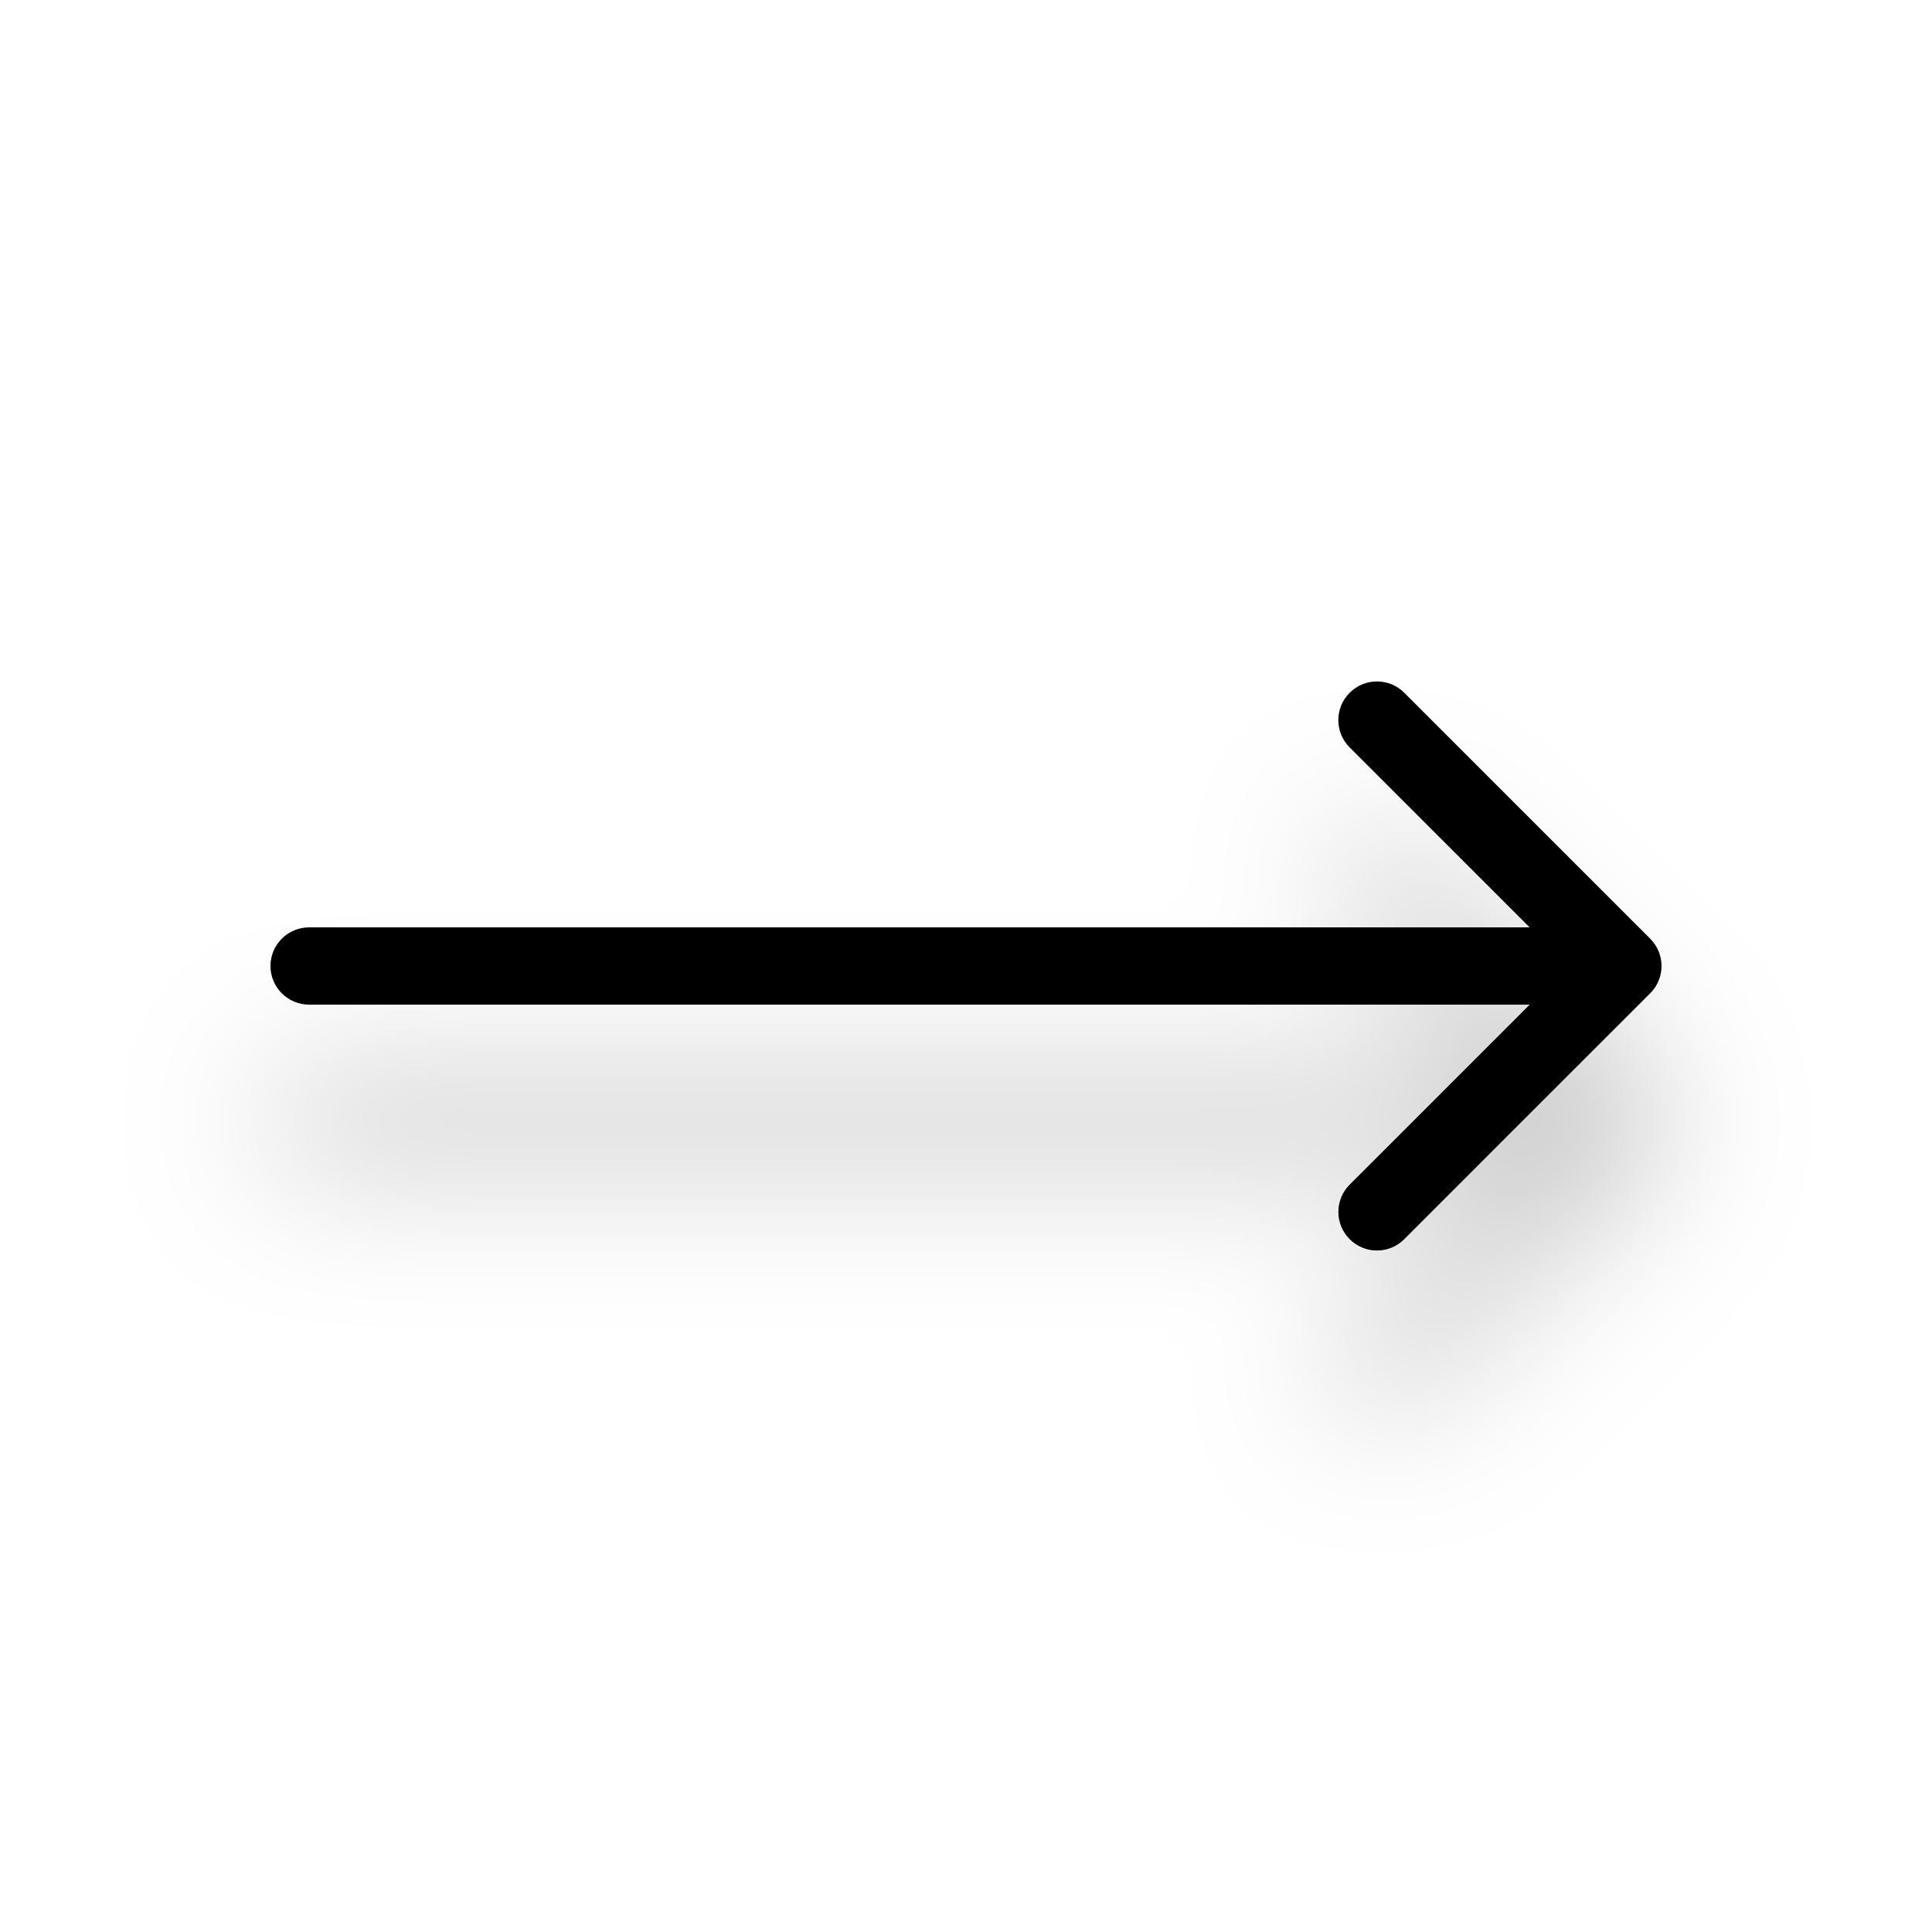
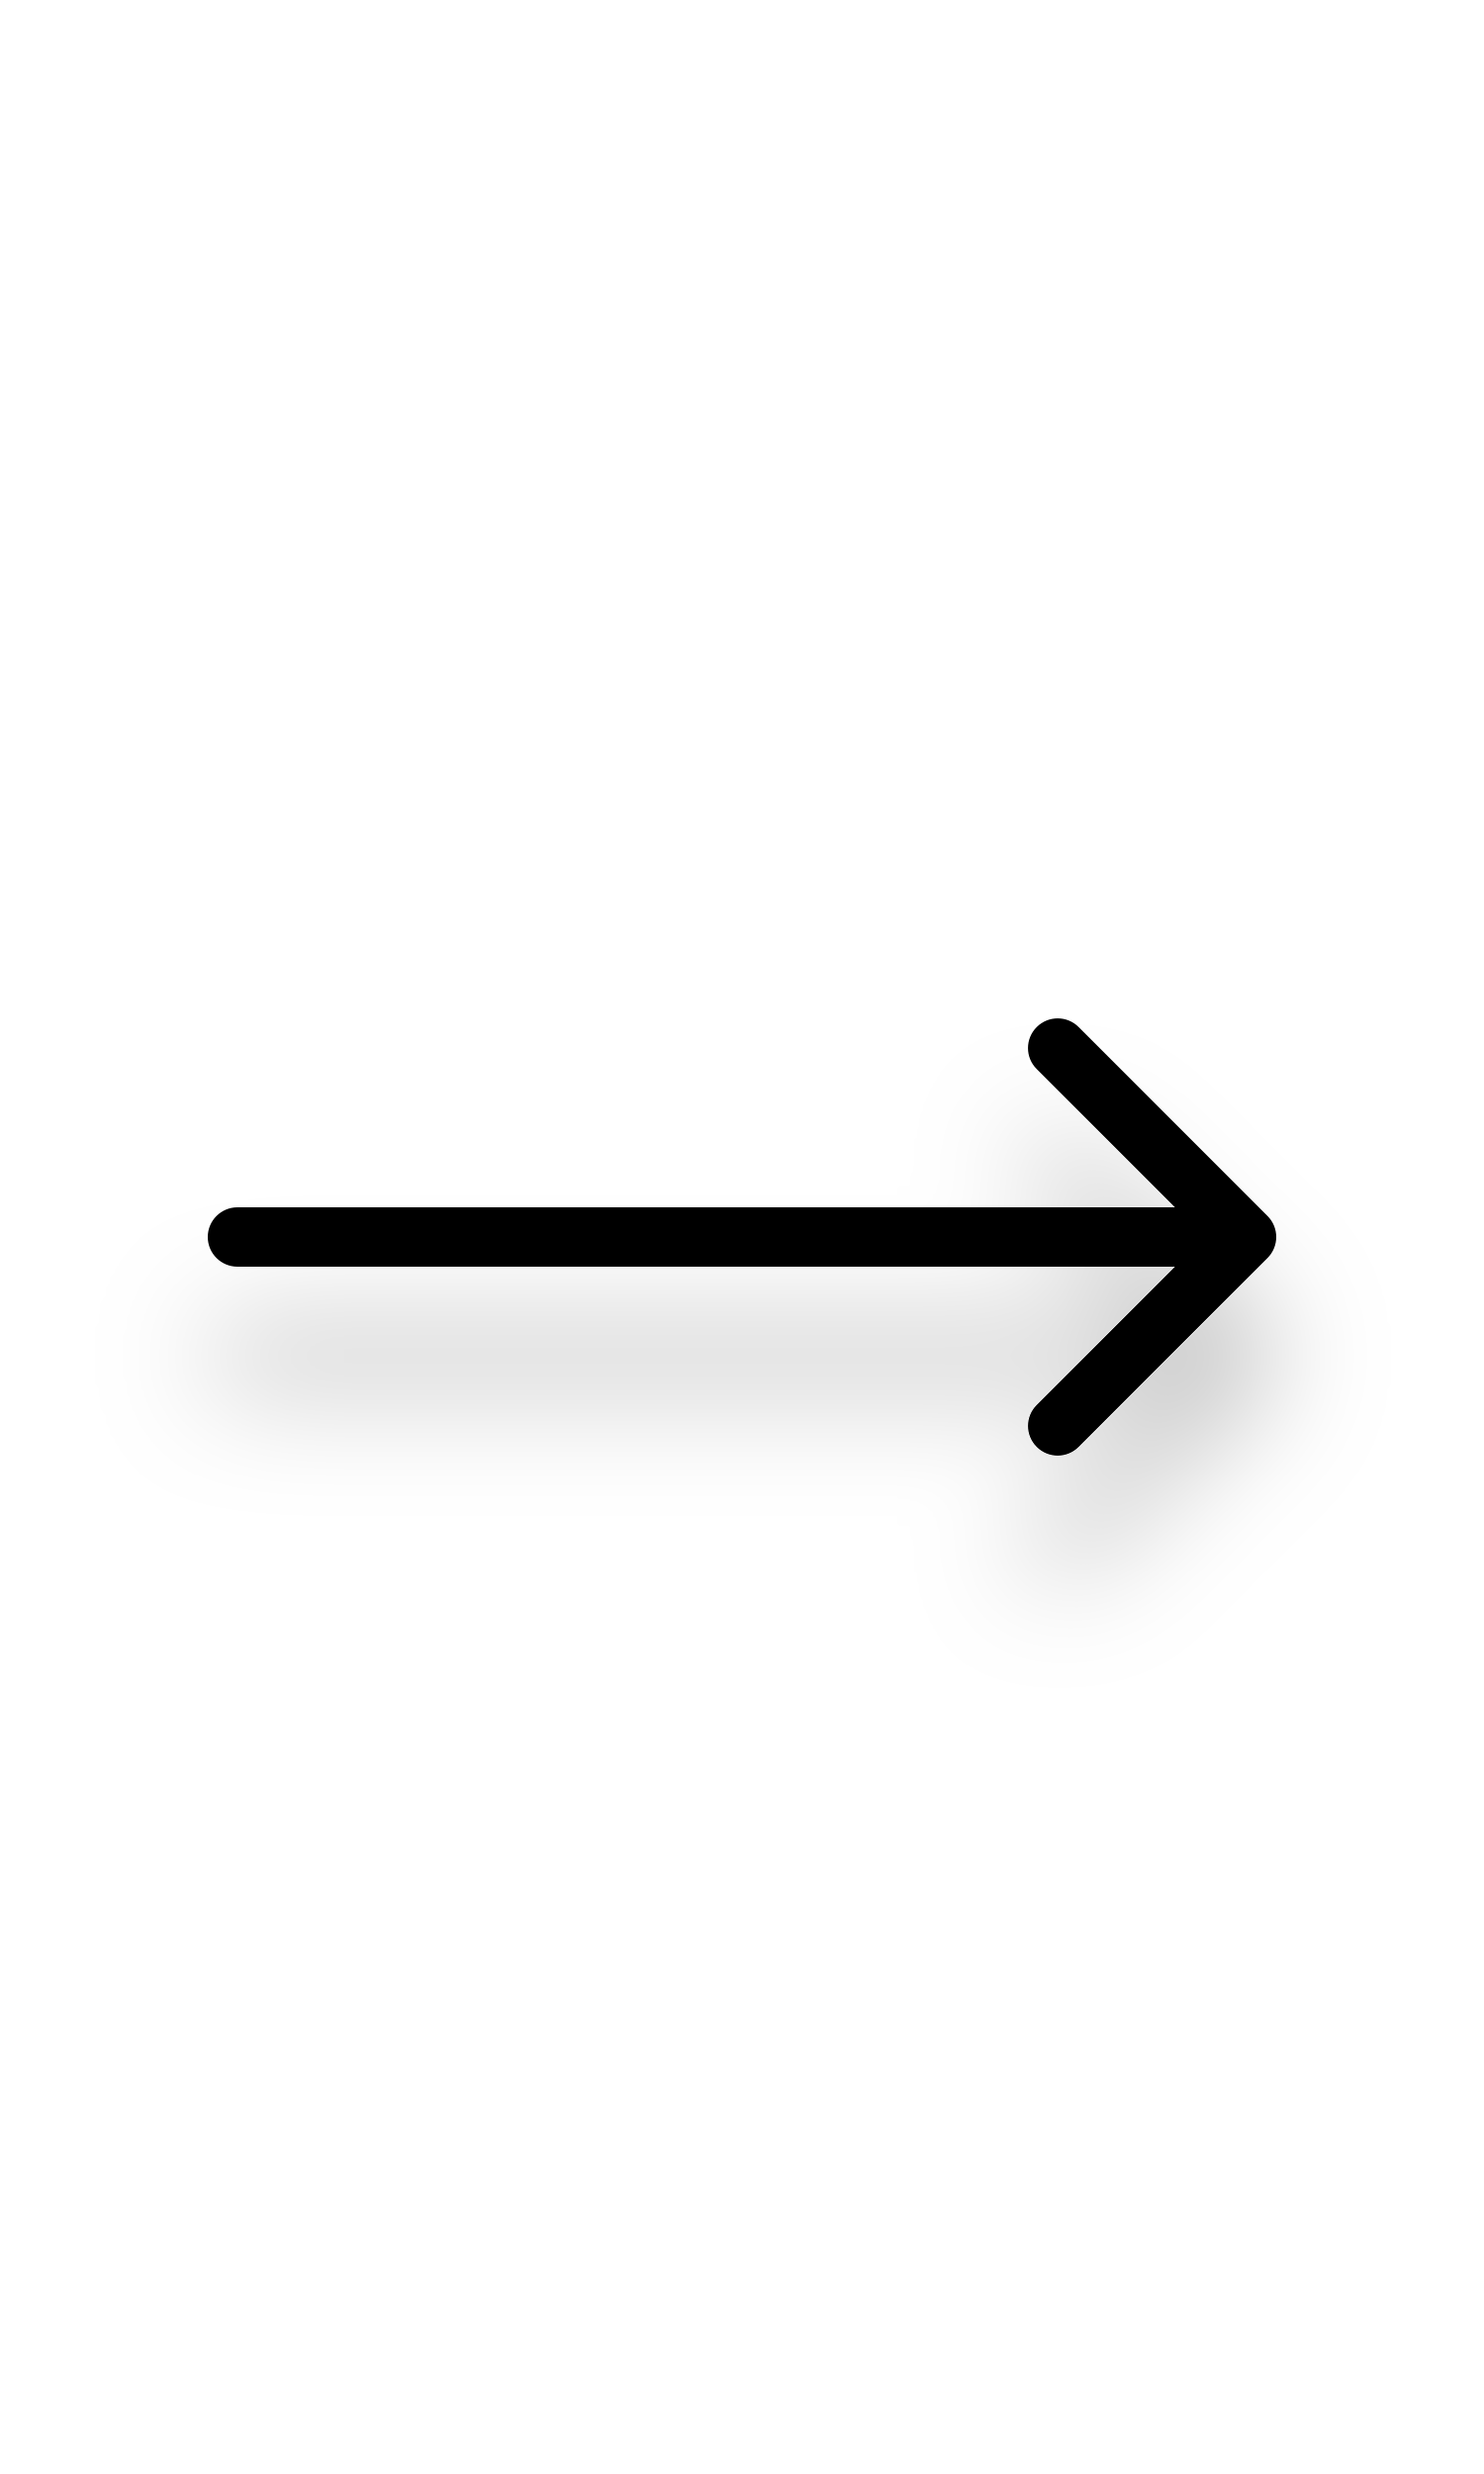
- <svg xmlns="http://www.w3.org/2000/svg" width="50" height="50" viewBox="0 0 50 50" fill="none">
+ <svg xmlns="http://www.w3.org/2000/svg" width="30" height="50" viewBox="0 0 50 50" fill="none">
  <g filter="url(#filter0_d_16_113)">
    <path d="M8 24C7.448 24 7 24.448 7 25C7 25.552 7.448 26 8 26V24ZM42.707 25.707C43.098 25.317 43.098 24.683 42.707 24.293L36.343 17.929C35.953 17.538 35.319 17.538 34.929 17.929C34.538 18.32 34.538 18.953 34.929 19.343L40.586 25L34.929 30.657C34.538 31.047 34.538 31.68 34.929 32.071C35.319 32.462 35.953 32.462 36.343 32.071L42.707 25.707ZM8 26H42V24H8V26Z" fill="black" />
  </g>
  <defs>
    <filter id="filter0_d_16_113" x="3" y="17.636" width="44" height="22.728" filterUnits="userSpaceOnUse" color-interpolation-filters="sRGB">
      <feFlood flood-opacity="0" result="BackgroundImageFix" />
      <feColorMatrix in="SourceAlpha" type="matrix" values="0 0 0 0 0 0 0 0 0 0 0 0 0 0 0 0 0 0 127 0" result="hardAlpha" />
      <feOffset dy="4" />
      <feGaussianBlur stdDeviation="2" />
      <feComposite in2="hardAlpha" operator="out" />
      <feColorMatrix type="matrix" values="0 0 0 0 0 0 0 0 0 0 0 0 0 0 0 0 0 0 0.25 0" />
      <feBlend mode="normal" in2="BackgroundImageFix" result="effect1_dropShadow_16_113" />
      <feBlend mode="normal" in="SourceGraphic" in2="effect1_dropShadow_16_113" result="shape" />
    </filter>
  </defs>
</svg>
